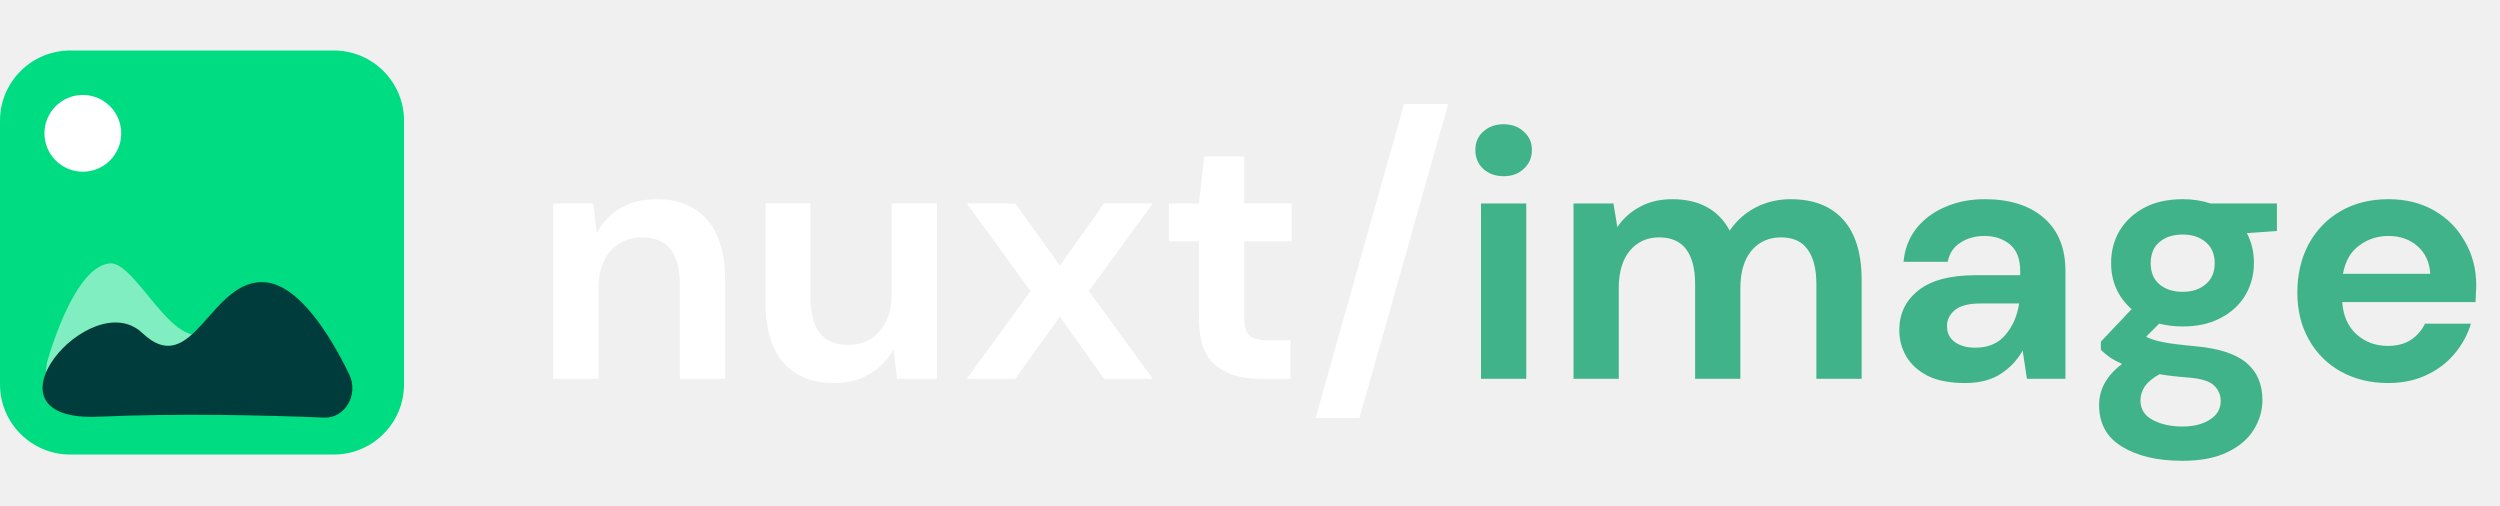
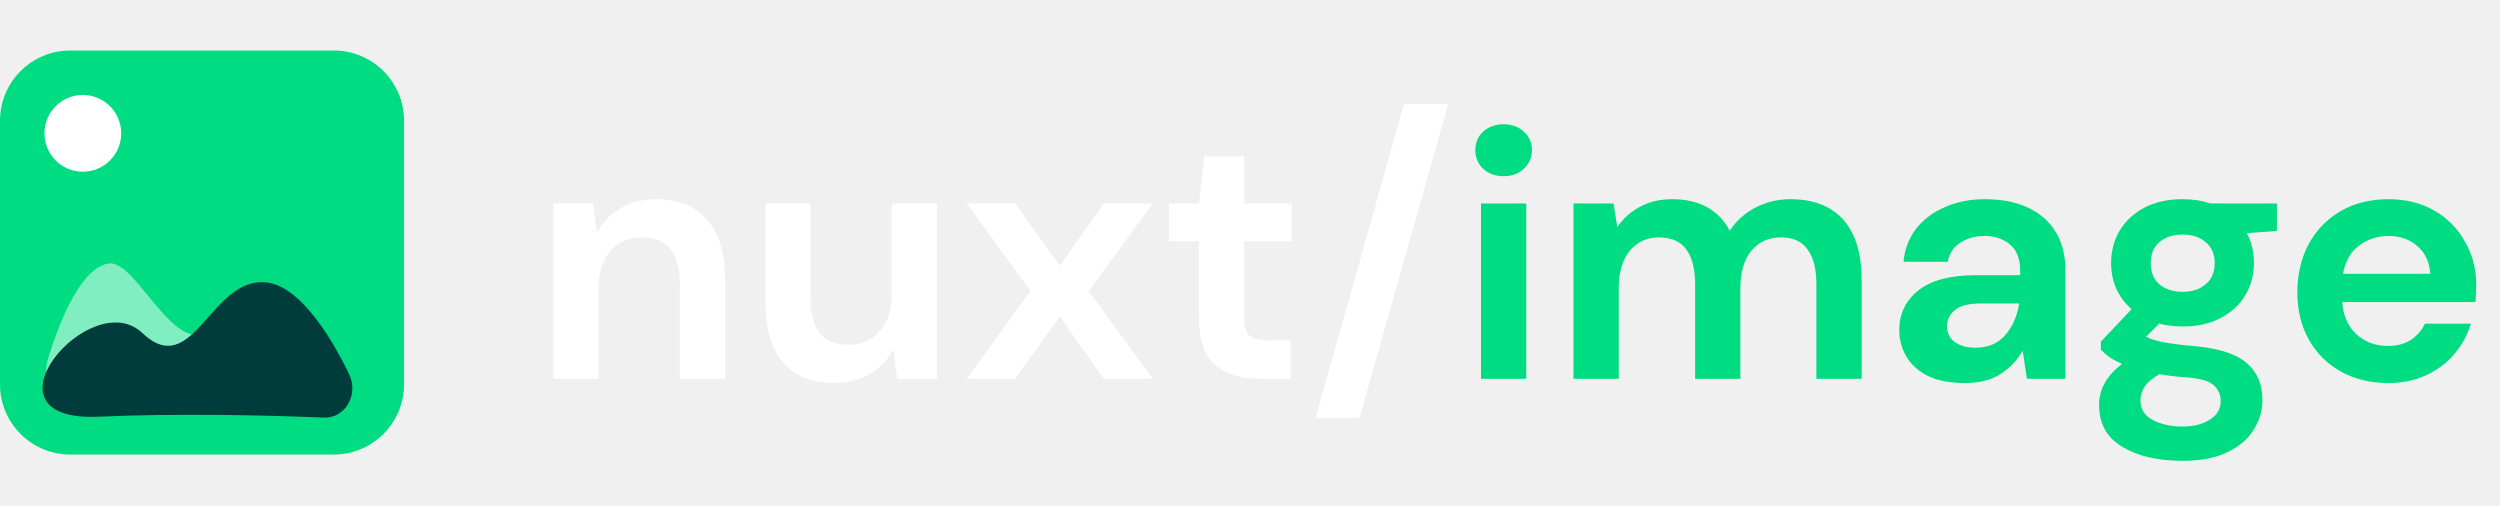
<svg xmlns="http://www.w3.org/2000/svg" width="198" height="40" viewBox="0 0 198 40" fill="none">
  <path d="M43.82 30V16.112H46.984L47.264 18.464C47.693 17.643 48.309 16.989 49.112 16.504C49.933 16.019 50.895 15.776 51.996 15.776C53.713 15.776 55.048 16.317 56 17.4C56.952 18.483 57.428 20.069 57.428 22.16V30H53.844V22.496C53.844 21.301 53.601 20.387 53.116 19.752C52.631 19.117 51.875 18.8 50.848 18.8C49.84 18.8 49.009 19.155 48.356 19.864C47.721 20.573 47.404 21.563 47.404 22.832V30H43.82ZM66.063 30.336C64.327 30.336 62.983 29.795 62.031 28.712C61.098 27.629 60.631 26.043 60.631 23.952V16.112H64.187V23.616C64.187 24.811 64.43 25.725 64.915 26.36C65.4 26.995 66.166 27.312 67.211 27.312C68.201 27.312 69.013 26.957 69.647 26.248C70.3 25.539 70.627 24.549 70.627 23.28V16.112H74.211V30H71.047L70.767 27.648C70.338 28.469 69.713 29.123 68.891 29.608C68.088 30.093 67.146 30.336 66.063 30.336ZM76.574 30L81.614 23.056L76.574 16.112H80.41L83.938 21.04L87.438 16.112H91.302L86.234 23.056L91.302 30H87.438L83.938 25.072L80.41 30H76.574ZM99.774 30C98.318 30 97.151 29.645 96.274 28.936C95.396 28.227 94.958 26.967 94.958 25.156V19.108H92.578V16.112H94.958L95.378 12.388H98.542V16.112H102.294V19.108H98.542V25.184C98.542 25.856 98.682 26.323 98.962 26.584C99.26 26.827 99.764 26.948 100.474 26.948H102.21V30H99.774ZM104.195 33.108L111.195 8.244H114.695L107.667 33.108H104.195Z" fill="white" />
-   <path d="M119.088 13.956C118.435 13.956 117.893 13.76 117.464 13.368C117.053 12.976 116.848 12.481 116.848 11.884C116.848 11.287 117.053 10.801 117.464 10.428C117.893 10.036 118.435 9.84 119.088 9.84C119.741 9.84 120.273 10.036 120.684 10.428C121.113 10.801 121.328 11.287 121.328 11.884C121.328 12.481 121.113 12.976 120.684 13.368C120.273 13.76 119.741 13.956 119.088 13.956ZM117.296 30V16.112H120.88V30H117.296ZM124.621 30V16.112H127.785L128.093 17.988C128.541 17.316 129.129 16.784 129.857 16.392C130.603 15.981 131.462 15.776 132.433 15.776C134.579 15.776 136.101 16.607 136.997 18.268C137.501 17.503 138.173 16.896 139.013 16.448C139.871 16 140.805 15.776 141.813 15.776C143.623 15.776 145.014 16.317 145.985 17.4C146.955 18.483 147.441 20.069 147.441 22.16V30H143.857V22.496C143.857 21.301 143.623 20.387 143.157 19.752C142.709 19.117 142.009 18.8 141.057 18.8C140.086 18.8 139.302 19.155 138.705 19.864C138.126 20.573 137.837 21.563 137.837 22.832V30H134.253V22.496C134.253 21.301 134.019 20.387 133.553 19.752C133.086 19.117 132.367 18.8 131.397 18.8C130.445 18.8 129.67 19.155 129.073 19.864C128.494 20.573 128.205 21.563 128.205 22.832V30H124.621ZM155.631 30.336C154.437 30.336 153.457 30.149 152.691 29.776C151.926 29.384 151.357 28.871 150.983 28.236C150.61 27.601 150.423 26.901 150.423 26.136C150.423 24.848 150.927 23.803 151.935 23C152.943 22.197 154.455 21.796 156.471 21.796H159.999V21.46C159.999 20.508 159.729 19.808 159.187 19.36C158.646 18.912 157.974 18.688 157.171 18.688C156.443 18.688 155.809 18.865 155.267 19.22C154.726 19.556 154.39 20.06 154.259 20.732H150.759C150.853 19.724 151.189 18.847 151.767 18.1C152.365 17.353 153.13 16.784 154.063 16.392C154.997 15.981 156.042 15.776 157.199 15.776C159.178 15.776 160.737 16.271 161.875 17.26C163.014 18.249 163.583 19.649 163.583 21.46V30H160.531L160.195 27.76C159.785 28.507 159.206 29.123 158.459 29.608C157.731 30.093 156.789 30.336 155.631 30.336ZM156.443 27.536C157.47 27.536 158.263 27.2 158.823 26.528C159.402 25.856 159.766 25.025 159.915 24.036H156.863C155.911 24.036 155.23 24.213 154.819 24.568C154.409 24.904 154.203 25.324 154.203 25.828C154.203 26.369 154.409 26.789 154.819 27.088C155.23 27.387 155.771 27.536 156.443 27.536ZM172.884 25.856C172.212 25.856 171.586 25.781 171.008 25.632L169.972 26.668C170.289 26.836 170.718 26.976 171.26 27.088C171.801 27.2 172.678 27.312 173.892 27.424C175.74 27.592 177.084 28.031 177.924 28.74C178.764 29.449 179.184 30.429 179.184 31.68C179.184 32.501 178.96 33.276 178.512 34.004C178.064 34.751 177.373 35.348 176.44 35.796C175.506 36.263 174.312 36.496 172.856 36.496C170.877 36.496 169.281 36.123 168.068 35.376C166.854 34.648 166.248 33.547 166.248 32.072C166.248 30.821 166.854 29.739 168.068 28.824C167.694 28.656 167.368 28.479 167.088 28.292C166.826 28.105 166.593 27.909 166.388 27.704V27.06L168.824 24.484C167.741 23.532 167.2 22.309 167.2 20.816C167.2 19.883 167.424 19.033 167.872 18.268C168.338 17.503 168.992 16.896 169.832 16.448C170.672 16 171.689 15.776 172.884 15.776C173.668 15.776 174.396 15.888 175.068 16.112H180.332V18.296L177.952 18.464C178.325 19.173 178.512 19.957 178.512 20.816C178.512 21.749 178.288 22.599 177.84 23.364C177.392 24.129 176.738 24.736 175.88 25.184C175.04 25.632 174.041 25.856 172.884 25.856ZM172.884 23.112C173.612 23.112 174.209 22.916 174.676 22.524C175.161 22.132 175.404 21.572 175.404 20.844C175.404 20.116 175.161 19.556 174.676 19.164C174.209 18.772 173.612 18.576 172.884 18.576C172.118 18.576 171.502 18.772 171.036 19.164C170.569 19.556 170.336 20.116 170.336 20.844C170.336 21.572 170.569 22.132 171.036 22.524C171.502 22.916 172.118 23.112 172.884 23.112ZM169.524 31.708C169.524 32.399 169.841 32.912 170.476 33.248C171.129 33.603 171.922 33.78 172.856 33.78C173.752 33.78 174.48 33.593 175.04 33.22C175.6 32.865 175.88 32.38 175.88 31.764C175.88 31.26 175.693 30.84 175.32 30.504C174.965 30.168 174.246 29.963 173.164 29.888C172.398 29.832 171.689 29.748 171.036 29.636C170.494 29.935 170.102 30.261 169.86 30.616C169.636 30.971 169.524 31.335 169.524 31.708ZM189.146 30.336C187.746 30.336 186.505 30.037 185.422 29.44C184.339 28.843 183.49 28.003 182.874 26.92C182.258 25.837 181.95 24.587 181.95 23.168C181.95 21.731 182.249 20.452 182.846 19.332C183.462 18.212 184.302 17.344 185.366 16.728C186.449 16.093 187.718 15.776 189.174 15.776C190.537 15.776 191.741 16.075 192.786 16.672C193.831 17.269 194.643 18.091 195.222 19.136C195.819 20.163 196.118 21.311 196.118 22.58C196.118 22.785 196.109 23 196.09 23.224C196.09 23.448 196.081 23.681 196.062 23.924H185.506C185.581 25.007 185.954 25.856 186.626 26.472C187.317 27.088 188.147 27.396 189.118 27.396C189.846 27.396 190.453 27.237 190.938 26.92C191.442 26.584 191.815 26.155 192.058 25.632H195.698C195.437 26.509 194.998 27.312 194.382 28.04C193.785 28.749 193.038 29.309 192.142 29.72C191.265 30.131 190.266 30.336 189.146 30.336ZM189.174 18.688C188.297 18.688 187.522 18.94 186.85 19.444C186.178 19.929 185.749 20.676 185.562 21.684H192.478C192.422 20.769 192.086 20.041 191.47 19.5C190.854 18.959 190.089 18.688 189.174 18.688Z" fill="#41B38A" />
+   <path d="M119.088 13.956C118.435 13.956 117.893 13.76 117.464 13.368C117.053 12.976 116.848 12.481 116.848 11.884C116.848 11.287 117.053 10.801 117.464 10.428C117.893 10.036 118.435 9.84 119.088 9.84C119.741 9.84 120.273 10.036 120.684 10.428C121.113 10.801 121.328 11.287 121.328 11.884C121.328 12.481 121.113 12.976 120.684 13.368C120.273 13.76 119.741 13.956 119.088 13.956ZM117.296 30V16.112H120.88V30H117.296ZM124.621 30V16.112H127.785L128.093 17.988C128.541 17.316 129.129 16.784 129.857 16.392C130.603 15.981 131.462 15.776 132.433 15.776C134.579 15.776 136.101 16.607 136.997 18.268C137.501 17.503 138.173 16.896 139.013 16.448C139.871 16 140.805 15.776 141.813 15.776C143.623 15.776 145.014 16.317 145.985 17.4C146.955 18.483 147.441 20.069 147.441 22.16V30H143.857V22.496C143.857 21.301 143.623 20.387 143.157 19.752C142.709 19.117 142.009 18.8 141.057 18.8C140.086 18.8 139.302 19.155 138.705 19.864C138.126 20.573 137.837 21.563 137.837 22.832V30H134.253V22.496C134.253 21.301 134.019 20.387 133.553 19.752C133.086 19.117 132.367 18.8 131.397 18.8C130.445 18.8 129.67 19.155 129.073 19.864C128.494 20.573 128.205 21.563 128.205 22.832V30H124.621ZM155.631 30.336C154.437 30.336 153.457 30.149 152.691 29.776C151.926 29.384 151.357 28.871 150.983 28.236C150.61 27.601 150.423 26.901 150.423 26.136C150.423 24.848 150.927 23.803 151.935 23C152.943 22.197 154.455 21.796 156.471 21.796H159.999V21.46C159.999 20.508 159.729 19.808 159.187 19.36C158.646 18.912 157.974 18.688 157.171 18.688C156.443 18.688 155.809 18.865 155.267 19.22C154.726 19.556 154.39 20.06 154.259 20.732H150.759C150.853 19.724 151.189 18.847 151.767 18.1C152.365 17.353 153.13 16.784 154.063 16.392C154.997 15.981 156.042 15.776 157.199 15.776C159.178 15.776 160.737 16.271 161.875 17.26C163.014 18.249 163.583 19.649 163.583 21.46V30H160.531L160.195 27.76C159.785 28.507 159.206 29.123 158.459 29.608C157.731 30.093 156.789 30.336 155.631 30.336ZM156.443 27.536C157.47 27.536 158.263 27.2 158.823 26.528C159.402 25.856 159.766 25.025 159.915 24.036H156.863C155.911 24.036 155.23 24.213 154.819 24.568C154.409 24.904 154.203 25.324 154.203 25.828C154.203 26.369 154.409 26.789 154.819 27.088C155.23 27.387 155.771 27.536 156.443 27.536ZM172.884 25.856C172.212 25.856 171.586 25.781 171.008 25.632L169.972 26.668C170.289 26.836 170.718 26.976 171.26 27.088C171.801 27.2 172.678 27.312 173.892 27.424C175.74 27.592 177.084 28.031 177.924 28.74C178.764 29.449 179.184 30.429 179.184 31.68C179.184 32.501 178.96 33.276 178.512 34.004C178.064 34.751 177.373 35.348 176.44 35.796C175.506 36.263 174.312 36.496 172.856 36.496C170.877 36.496 169.281 36.123 168.068 35.376C166.854 34.648 166.248 33.547 166.248 32.072C166.248 30.821 166.854 29.739 168.068 28.824C167.694 28.656 167.368 28.479 167.088 28.292C166.826 28.105 166.593 27.909 166.388 27.704V27.06L168.824 24.484C167.741 23.532 167.2 22.309 167.2 20.816C167.2 19.883 167.424 19.033 167.872 18.268C168.338 17.503 168.992 16.896 169.832 16.448C170.672 16 171.689 15.776 172.884 15.776C173.668 15.776 174.396 15.888 175.068 16.112H180.332V18.296L177.952 18.464C178.325 19.173 178.512 19.957 178.512 20.816C178.512 21.749 178.288 22.599 177.84 23.364C177.392 24.129 176.738 24.736 175.88 25.184C175.04 25.632 174.041 25.856 172.884 25.856ZM172.884 23.112C173.612 23.112 174.209 22.916 174.676 22.524C175.161 22.132 175.404 21.572 175.404 20.844C175.404 20.116 175.161 19.556 174.676 19.164C174.209 18.772 173.612 18.576 172.884 18.576C172.118 18.576 171.502 18.772 171.036 19.164C170.569 19.556 170.336 20.116 170.336 20.844C170.336 21.572 170.569 22.132 171.036 22.524C171.502 22.916 172.118 23.112 172.884 23.112ZM169.524 31.708C169.524 32.399 169.841 32.912 170.476 33.248C171.129 33.603 171.922 33.78 172.856 33.78C173.752 33.78 174.48 33.593 175.04 33.22C175.6 32.865 175.88 32.38 175.88 31.764C175.88 31.26 175.693 30.84 175.32 30.504C174.965 30.168 174.246 29.963 173.164 29.888C172.398 29.832 171.689 29.748 171.036 29.636C170.494 29.935 170.102 30.261 169.86 30.616C169.636 30.971 169.524 31.335 169.524 31.708ZM189.146 30.336C187.746 30.336 186.505 30.037 185.422 29.44C184.339 28.843 183.49 28.003 182.874 26.92C182.258 25.837 181.95 24.587 181.95 23.168C181.95 21.731 182.249 20.452 182.846 19.332C183.462 18.212 184.302 17.344 185.366 16.728C186.449 16.093 187.718 15.776 189.174 15.776C190.537 15.776 191.741 16.075 192.786 16.672C193.831 17.269 194.643 18.091 195.222 19.136C195.819 20.163 196.118 21.311 196.118 22.58C196.118 22.785 196.109 23 196.09 23.224C196.09 23.448 196.081 23.681 196.062 23.924H185.506C185.581 25.007 185.954 25.856 186.626 26.472C187.317 27.088 188.147 27.396 189.118 27.396C189.846 27.396 190.453 27.237 190.938 26.92C191.442 26.584 191.815 26.155 192.058 25.632H195.698C195.437 26.509 194.998 27.312 194.382 28.04C193.785 28.749 193.038 29.309 192.142 29.72C191.265 30.131 190.266 30.336 189.146 30.336ZM189.174 18.688C188.297 18.688 187.522 18.94 186.85 19.444C186.178 19.929 185.749 20.676 185.562 21.684H192.478C192.422 20.769 192.086 20.041 191.47 19.5C190.854 18.959 190.089 18.688 189.174 18.688Z" fill="#00DC82" />
  <path d="M0 9.565C0 6.492 2.492 4 5.565 4H26.435C29.508 4 32 6.492 32 9.565V30.435C32 33.508 29.508 36 26.435 36H5.565C2.492 36 0 33.508 0 30.435V9.565Z" fill="#00DC82" />
  <path d="M8.655 20.863C6.587 21.111 4.89 24.872 3.8 28.422C3.154 30.527 4.682 32.59 6.653 32.538C10.586 32.435 16.076 32.428 20.926 32.813C29.494 33.493 20.537 21.277 17.407 25.446C14.277 29.614 10.978 20.586 8.655 20.863Z" fill="white" fill-opacity="0.5" />
  <path d="M21.095 22.366C23.617 22.64 26.028 26.291 27.646 29.622C28.447 31.269 27.311 33.142 25.672 33.074C21.009 32.881 13.956 32.725 7.828 33.002C-2.163 33.453 7.191 22.511 11.259 26.365C15.327 30.22 16.673 21.887 21.095 22.366Z" fill="#003C3C" />
  <circle cx="6.56" cy="10.56" r="3.04" fill="white" />
</svg>
